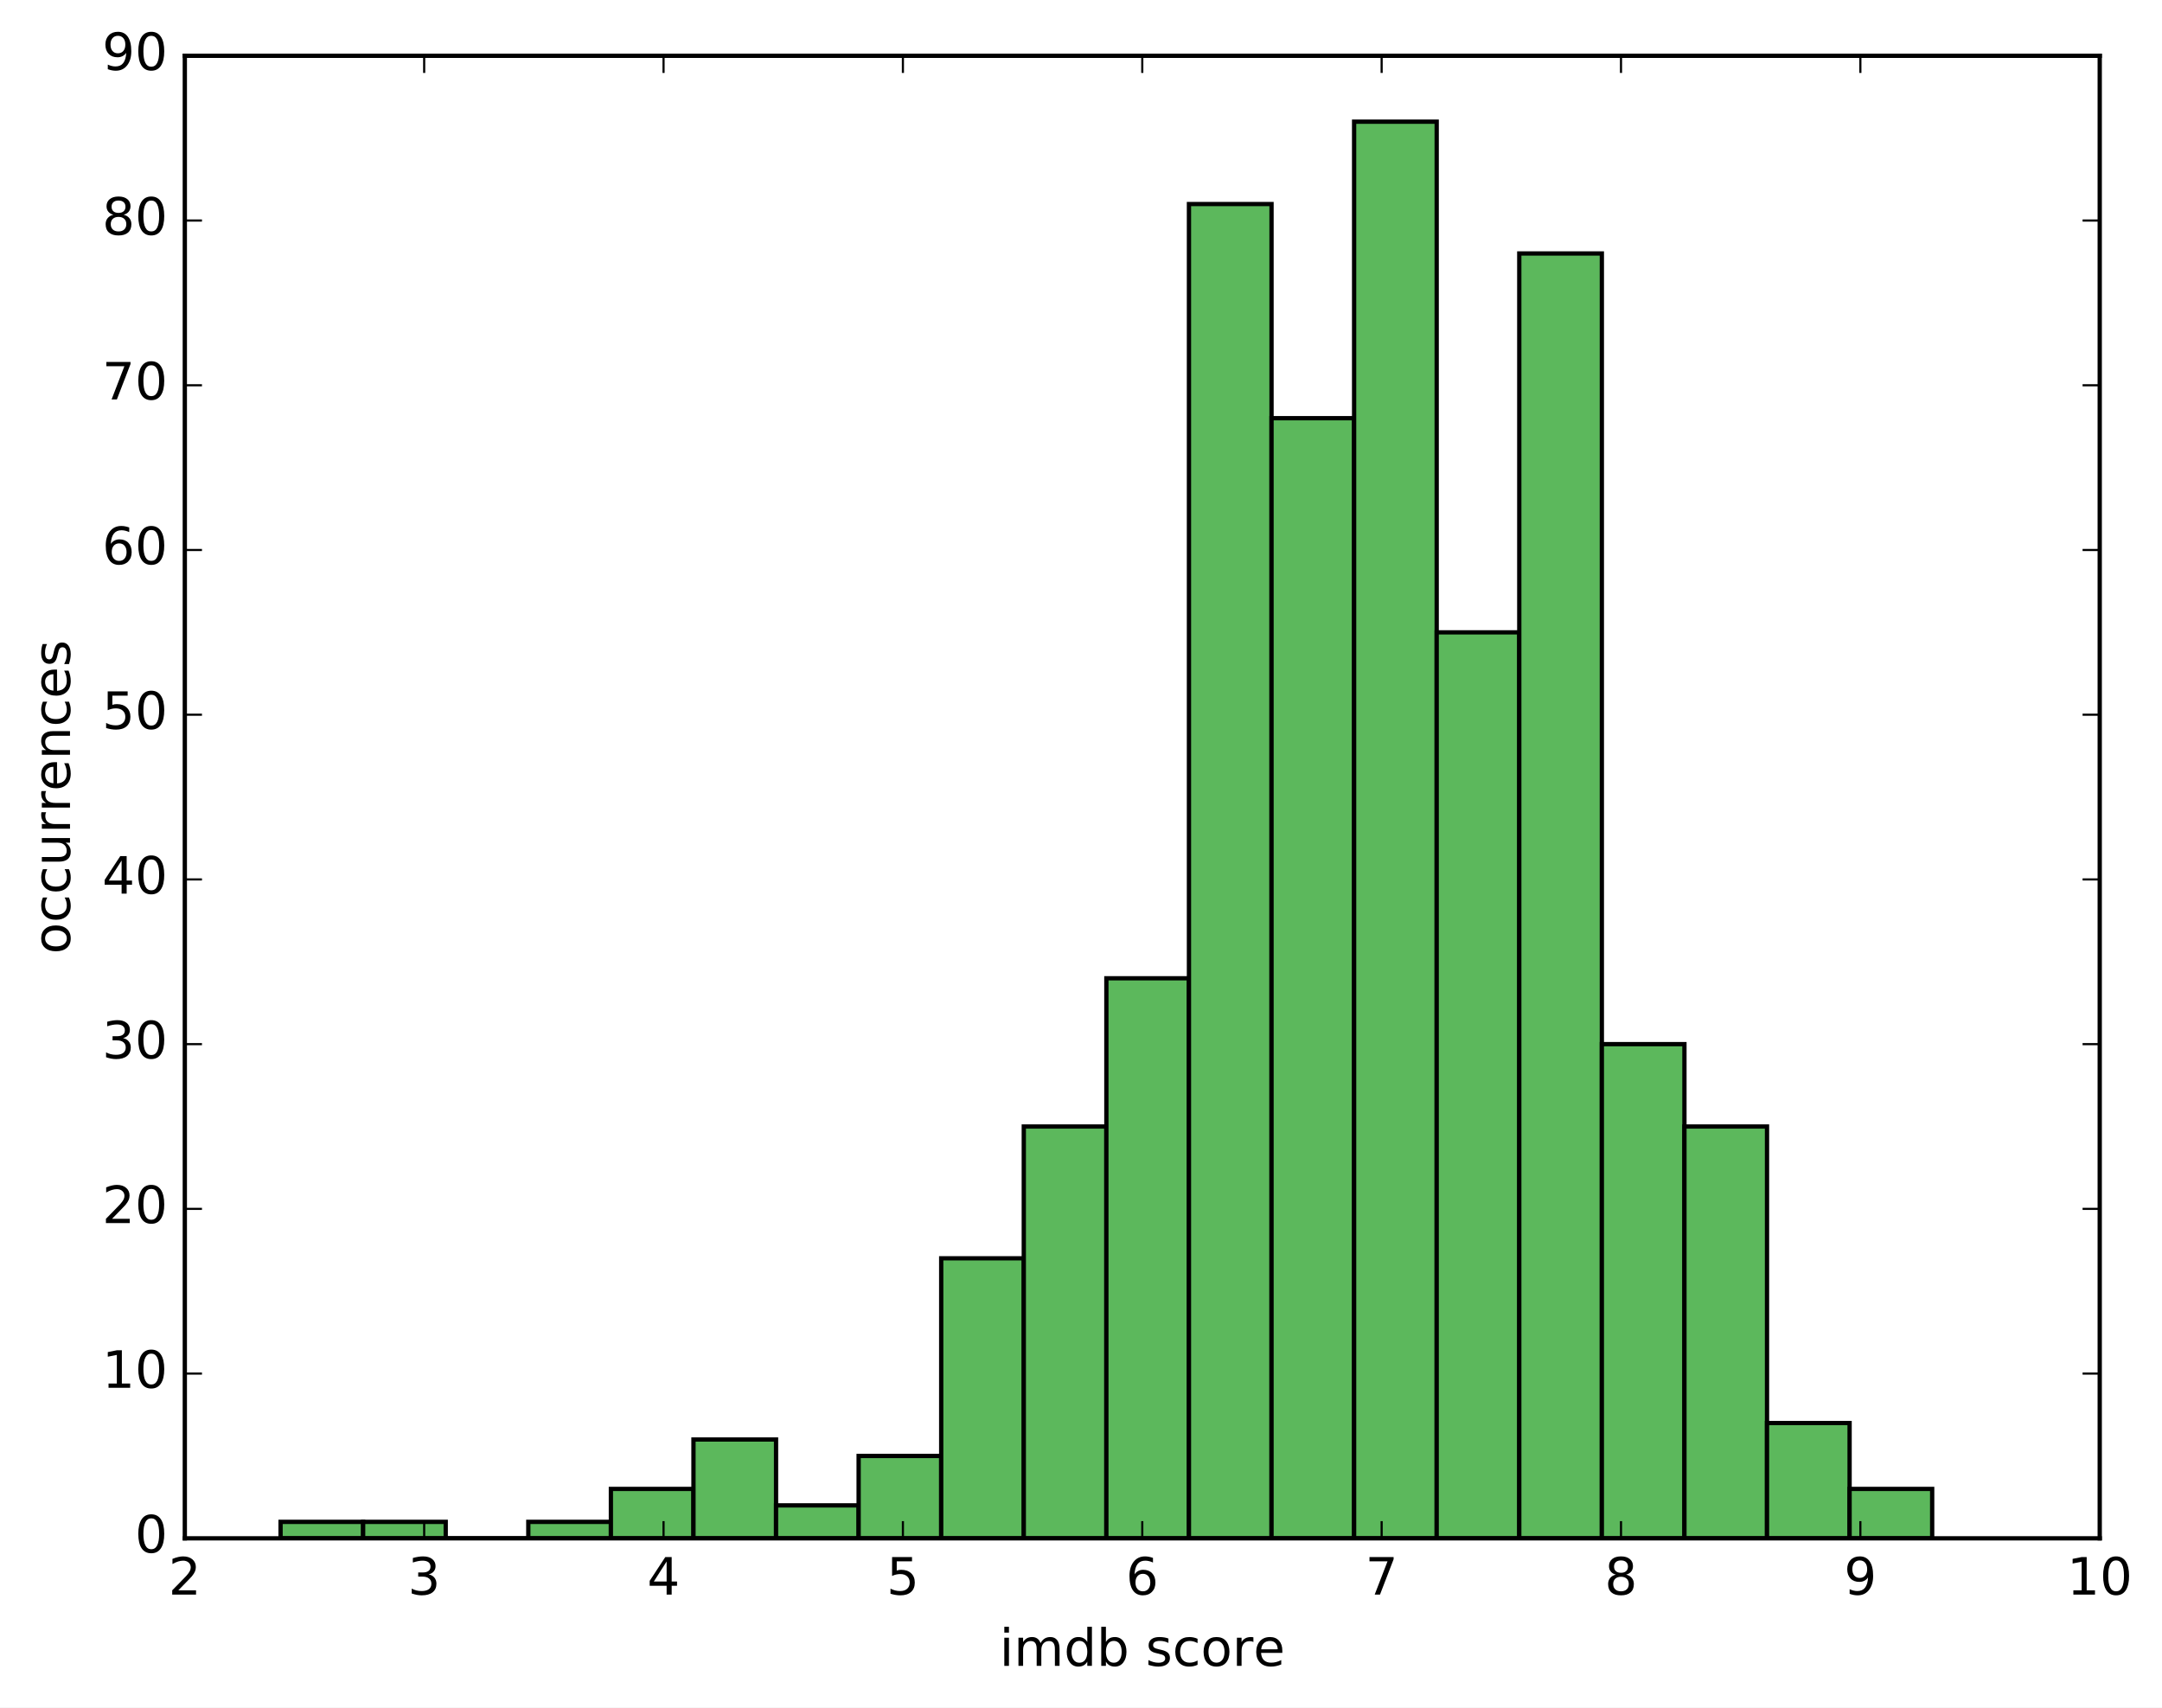
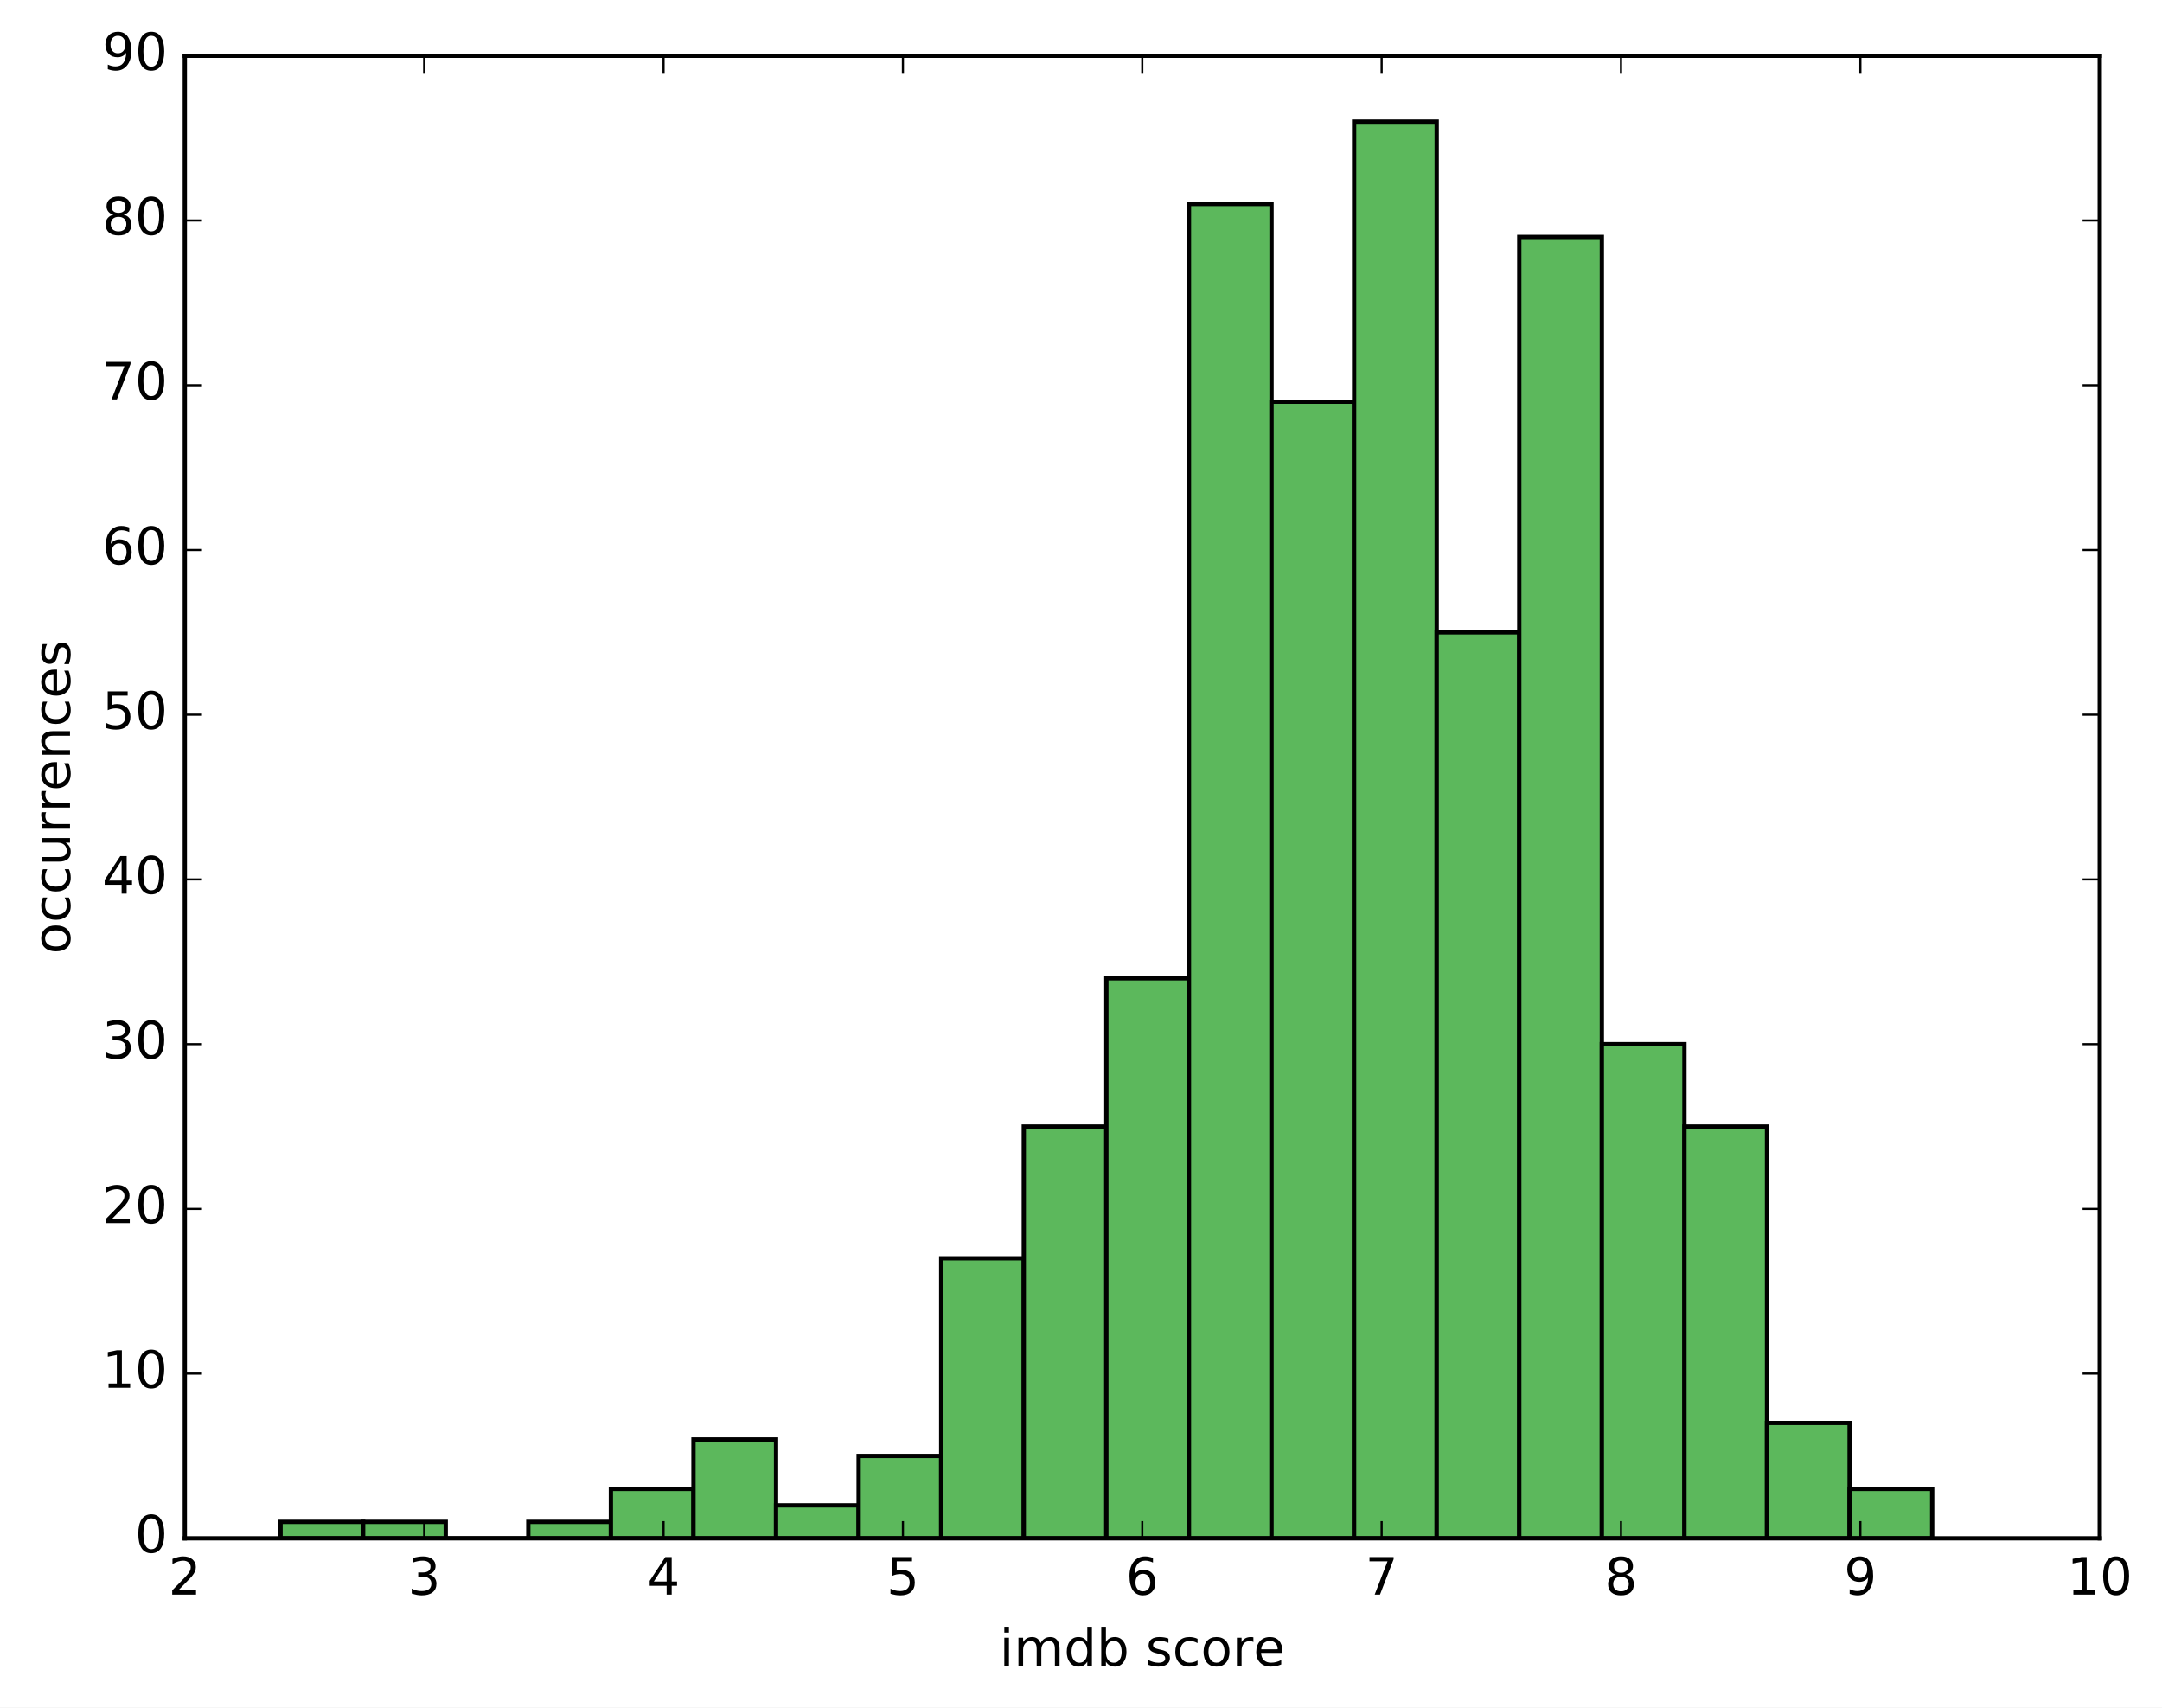
<svg xmlns="http://www.w3.org/2000/svg" xmlns:xlink="http://www.w3.org/1999/xlink" height="398pt" version="1.1" viewBox="0 0 504 398" width="504pt">
  <defs>
    <style type="text/css">
*{stroke-linecap:butt;stroke-linejoin:round;stroke-miterlimit:100000;}
  </style>
  </defs>
  <g id="figure_1">
    <g id="patch_1">
      <path d="M 0 398.034  L 504.319 398.034  L 504.319 0  L 0 0  z " style="fill:#ffffff;" />
    </g>
    <g id="axes_1">
      <g id="patch_2">
        <path d="M 43.084 358.607  L 489.484 358.607  L 489.484 13.007  L 43.084 13.007  z " style="fill:#ffffff;" />
      </g>
      <g id="patch_3">
-         <path clip-path="url(#p7458711884)" d="M 65.404 358.607  L 84.655 358.607  L 84.655 354.767  L 65.404 354.767  z " style="fill:#5cb85c;stroke:#000000;stroke-linejoin:miter;" />
+         <path clip-path="url(#p9592ded8a5)" d="M 65.404 358.607  L 84.655 358.607  L 84.655 354.767  L 65.404 354.767  z " style="fill:#5cb85c;stroke:#000000;stroke-linejoin:miter;" />
      </g>
      <g id="patch_4">
-         <path clip-path="url(#p7458711884)" d="M 84.655 358.607  L 103.906 358.607  L 103.906 354.767  L 84.655 354.767  z " style="fill:#5cb85c;stroke:#000000;stroke-linejoin:miter;" />
+         <path clip-path="url(#p9592ded8a5)" d="M 84.655 358.607  L 103.906 358.607  L 103.906 354.767  L 84.655 354.767  z " style="fill:#5cb85c;stroke:#000000;stroke-linejoin:miter;" />
      </g>
      <g id="patch_5">
-         <path clip-path="url(#p7458711884)" d="M 103.906 358.607  L 123.157 358.607  L 123.157 358.607  L 103.906 358.607  z " style="fill:#5cb85c;stroke:#000000;stroke-linejoin:miter;" />
+         <path clip-path="url(#p9592ded8a5)" d="M 103.906 358.607  L 123.157 358.607  L 123.157 358.607  L 103.906 358.607  z " style="fill:#5cb85c;stroke:#000000;stroke-linejoin:miter;" />
      </g>
      <g id="patch_6">
-         <path clip-path="url(#p7458711884)" d="M 123.157 358.607  L 142.408 358.607  L 142.408 354.767  L 123.157 354.767  z " style="fill:#5cb85c;stroke:#000000;stroke-linejoin:miter;" />
+         <path clip-path="url(#p9592ded8a5)" d="M 123.157 358.607  L 142.408 358.607  L 142.408 354.767  L 123.157 354.767  z " style="fill:#5cb85c;stroke:#000000;stroke-linejoin:miter;" />
      </g>
      <g id="patch_7">
-         <path clip-path="url(#p7458711884)" d="M 142.408 358.607  L 161.659 358.607  L 161.659 347.087  L 142.408 347.087  z " style="fill:#5cb85c;stroke:#000000;stroke-linejoin:miter;" />
+         <path clip-path="url(#p9592ded8a5)" d="M 142.408 358.607  L 161.659 358.607  L 161.659 347.087  L 142.408 347.087  z " style="fill:#5cb85c;stroke:#000000;stroke-linejoin:miter;" />
      </g>
      <g id="patch_8">
-         <path clip-path="url(#p7458711884)" d="M 161.659 358.607  L 180.91 358.607  L 180.91 335.567  L 161.659 335.567  z " style="fill:#5cb85c;stroke:#000000;stroke-linejoin:miter;" />
+         <path clip-path="url(#p9592ded8a5)" d="M 161.659 358.607  L 180.91 358.607  L 180.91 335.567  L 161.659 335.567  z " style="fill:#5cb85c;stroke:#000000;stroke-linejoin:miter;" />
      </g>
      <g id="patch_9">
-         <path clip-path="url(#p7458711884)" d="M 180.91 358.607  L 200.161 358.607  L 200.161 350.927  L 180.91 350.927  z " style="fill:#5cb85c;stroke:#000000;stroke-linejoin:miter;" />
+         <path clip-path="url(#p9592ded8a5)" d="M 180.91 358.607  L 200.161 358.607  L 200.161 350.927  L 180.91 350.927  z " style="fill:#5cb85c;stroke:#000000;stroke-linejoin:miter;" />
      </g>
      <g id="patch_10">
-         <path clip-path="url(#p7458711884)" d="M 200.161 358.607  L 219.412 358.607  L 219.412 339.407  L 200.161 339.407  z " style="fill:#5cb85c;stroke:#000000;stroke-linejoin:miter;" />
+         <path clip-path="url(#p9592ded8a5)" d="M 200.161 358.607  L 219.412 358.607  L 219.412 339.407  L 200.161 339.407  z " style="fill:#5cb85c;stroke:#000000;stroke-linejoin:miter;" />
      </g>
      <g id="patch_11">
-         <path clip-path="url(#p7458711884)" d="M 219.412 358.607  L 238.663 358.607  L 238.663 293.327  L 219.412 293.327  z " style="fill:#5cb85c;stroke:#000000;stroke-linejoin:miter;" />
+         <path clip-path="url(#p9592ded8a5)" d="M 219.412 358.607  L 238.663 358.607  L 238.663 293.327  L 219.412 293.327  z " style="fill:#5cb85c;stroke:#000000;stroke-linejoin:miter;" />
      </g>
      <g id="patch_12">
-         <path clip-path="url(#p7458711884)" d="M 238.663 358.607  L 257.914 358.607  L 257.914 262.607  L 238.663 262.607  z " style="fill:#5cb85c;stroke:#000000;stroke-linejoin:miter;" />
+         <path clip-path="url(#p9592ded8a5)" d="M 238.663 358.607  L 257.914 358.607  L 257.914 262.607  L 238.663 262.607  z " style="fill:#5cb85c;stroke:#000000;stroke-linejoin:miter;" />
      </g>
      <g id="patch_13">
-         <path clip-path="url(#p7458711884)" d="M 257.914 358.607  L 277.165 358.607  L 277.165 228.047  L 257.914 228.047  z " style="fill:#5cb85c;stroke:#000000;stroke-linejoin:miter;" />
+         <path clip-path="url(#p9592ded8a5)" d="M 257.914 358.607  L 277.165 358.607  L 277.165 228.047  L 257.914 228.047  z " style="fill:#5cb85c;stroke:#000000;stroke-linejoin:miter;" />
      </g>
      <g id="patch_14">
-         <path clip-path="url(#p7458711884)" d="M 277.165 358.607  L 296.416 358.607  L 296.416 47.567  L 277.165 47.567  z " style="fill:#5cb85c;stroke:#000000;stroke-linejoin:miter;" />
+         <path clip-path="url(#p9592ded8a5)" d="M 277.165 358.607  L 296.416 358.607  L 296.416 47.567  L 277.165 47.567  z " style="fill:#5cb85c;stroke:#000000;stroke-linejoin:miter;" />
      </g>
      <g id="patch_15">
-         <path clip-path="url(#p7458711884)" d="M 296.416 358.607  L 315.667 358.607  L 315.667 97.487  L 296.416 97.487  z " style="fill:#5cb85c;stroke:#000000;stroke-linejoin:miter;" />
+         <path clip-path="url(#p9592ded8a5)" d="M 296.416 358.607  L 315.667 358.607  L 315.667 93.647  L 296.416 93.647  z " style="fill:#5cb85c;stroke:#000000;stroke-linejoin:miter;" />
      </g>
      <g id="patch_16">
-         <path clip-path="url(#p7458711884)" d="M 315.667 358.607  L 334.918 358.607  L 334.918 28.367  L 315.667 28.367  z " style="fill:#5cb85c;stroke:#000000;stroke-linejoin:miter;" />
+         <path clip-path="url(#p9592ded8a5)" d="M 315.667 358.607  L 334.918 358.607  L 334.918 28.367  L 315.667 28.367  z " style="fill:#5cb85c;stroke:#000000;stroke-linejoin:miter;" />
      </g>
      <g id="patch_17">
-         <path clip-path="url(#p7458711884)" d="M 334.918 358.607  L 354.169 358.607  L 354.169 147.407  L 334.918 147.407  z " style="fill:#5cb85c;stroke:#000000;stroke-linejoin:miter;" />
+         <path clip-path="url(#p9592ded8a5)" d="M 334.918 358.607  L 354.169 358.607  L 354.169 147.407  L 334.918 147.407  z " style="fill:#5cb85c;stroke:#000000;stroke-linejoin:miter;" />
      </g>
      <g id="patch_18">
-         <path clip-path="url(#p7458711884)" d="M 354.169 358.607  L 373.42 358.607  L 373.42 59.087  L 354.169 59.087  z " style="fill:#5cb85c;stroke:#000000;stroke-linejoin:miter;" />
+         <path clip-path="url(#p9592ded8a5)" d="M 354.169 358.607  L 373.42 358.607  L 373.42 55.247  L 354.169 55.247  z " style="fill:#5cb85c;stroke:#000000;stroke-linejoin:miter;" />
      </g>
      <g id="patch_19">
-         <path clip-path="url(#p7458711884)" d="M 373.42 358.607  L 392.671 358.607  L 392.671 243.407  L 373.42 243.407  z " style="fill:#5cb85c;stroke:#000000;stroke-linejoin:miter;" />
+         <path clip-path="url(#p9592ded8a5)" d="M 373.42 358.607  L 392.671 358.607  L 392.671 243.407  L 373.42 243.407  z " style="fill:#5cb85c;stroke:#000000;stroke-linejoin:miter;" />
      </g>
      <g id="patch_20">
-         <path clip-path="url(#p7458711884)" d="M 392.671 358.607  L 411.922 358.607  L 411.922 262.607  L 392.671 262.607  z " style="fill:#5cb85c;stroke:#000000;stroke-linejoin:miter;" />
+         <path clip-path="url(#p9592ded8a5)" d="M 392.671 358.607  L 411.922 358.607  L 411.922 262.607  L 392.671 262.607  z " style="fill:#5cb85c;stroke:#000000;stroke-linejoin:miter;" />
      </g>
      <g id="patch_21">
-         <path clip-path="url(#p7458711884)" d="M 411.922 358.607  L 431.173 358.607  L 431.173 331.727  L 411.922 331.727  z " style="fill:#5cb85c;stroke:#000000;stroke-linejoin:miter;" />
+         <path clip-path="url(#p9592ded8a5)" d="M 411.922 358.607  L 431.173 358.607  L 431.173 331.727  L 411.922 331.727  z " style="fill:#5cb85c;stroke:#000000;stroke-linejoin:miter;" />
      </g>
      <g id="patch_22">
-         <path clip-path="url(#p7458711884)" d="M 431.173 358.607  L 450.424 358.607  L 450.424 347.087  L 431.173 347.087  z " style="fill:#5cb85c;stroke:#000000;stroke-linejoin:miter;" />
+         <path clip-path="url(#p9592ded8a5)" d="M 431.173 358.607  L 450.424 358.607  L 450.424 347.087  L 431.173 347.087  z " style="fill:#5cb85c;stroke:#000000;stroke-linejoin:miter;" />
      </g>
      <g id="patch_23">
        <path d="M 43.084 13.007  L 489.484 13.007  " style="fill:none;stroke:#000000;stroke-linecap:square;stroke-linejoin:miter;" />
      </g>
      <g id="patch_24">
        <path d="M 489.484 358.607  L 489.484 13.007  " style="fill:none;stroke:#000000;stroke-linecap:square;stroke-linejoin:miter;" />
      </g>
      <g id="patch_25">
        <path d="M 43.084 358.607  L 489.484 358.607  " style="fill:none;stroke:#000000;stroke-linecap:square;stroke-linejoin:miter;" />
      </g>
      <g id="patch_26">
        <path d="M 43.084 358.607  L 43.084 13.007  " style="fill:none;stroke:#000000;stroke-linecap:square;stroke-linejoin:miter;" />
      </g>
      <g id="matplotlib.axis_1">
        <g id="xtick_1">
          <g id="line2d_1">
            <defs>
-               <path d="M 0 0  L 0 -4  " id="mbb255aae9f" style="stroke:#000000;stroke-width:0.5;" />
-             </defs>
-             <g>
-               <use style="stroke:#000000;stroke-width:0.5;" x="43.084" xlink:href="#mbb255aae9f" y="358.607" />
+               <path d="M 0 0  L 0 -4  " id="m437682eea9" style="stroke:#000000;stroke-width:0.5;" />
+             </defs>
+             <g>
+               <use style="stroke:#000000;stroke-width:0.5;" x="43.084" xlink:href="#m437682eea9" y="358.607" />
            </g>
          </g>
          <g id="line2d_2">
            <defs>
-               <path d="M 0 0  L 0 4  " id="ma4d9a3d38c" style="stroke:#000000;stroke-width:0.5;" />
-             </defs>
-             <g>
-               <use style="stroke:#000000;stroke-width:0.5;" x="43.084" xlink:href="#ma4d9a3d38c" y="13.007" />
+               <path d="M 0 0  L 0 4  " id="m3fa7768648" style="stroke:#000000;stroke-width:0.5;" />
+             </defs>
+             <g>
+               <use style="stroke:#000000;stroke-width:0.5;" x="43.084" xlink:href="#m3fa7768648" y="13.007" />
            </g>
          </g>
          <g id="text_1">
            <defs>
              <path d="M 19.188 8.297  L 53.609 8.297  L 53.609 0  L 7.328 0  L 7.328 8.297  Q 12.938 14.109 22.625 23.891  Q 32.328 33.688 34.812 36.531  Q 39.547 41.844 41.422 45.531  Q 43.312 49.219 43.312 52.781  Q 43.312 58.594 39.234 62.25  Q 35.156 65.922 28.609 65.922  Q 23.969 65.922 18.812 64.312  Q 13.672 62.703 7.812 59.422  L 7.812 69.391  Q 13.766 71.781 18.938 73  Q 24.125 74.219 28.422 74.219  Q 39.75 74.219 46.484 68.547  Q 53.219 62.891 53.219 53.422  Q 53.219 48.922 51.531 44.891  Q 49.859 40.875 45.406 35.406  Q 44.188 33.984 37.641 27.219  Q 31.109 20.453 19.188 8.297  " id="BitstreamVeraSans-Roman-32" />
            </defs>
            <g transform="translate(39.26625 371.725)scale(0.12 -0.12)">
              <use xlink:href="#BitstreamVeraSans-Roman-32" />
            </g>
          </g>
        </g>
        <g id="xtick_2">
          <g id="line2d_3">
            <g>
-               <use style="stroke:#000000;stroke-width:0.5;" x="98.884" xlink:href="#mbb255aae9f" y="358.607" />
+               <use style="stroke:#000000;stroke-width:0.5;" x="98.884" xlink:href="#m437682eea9" y="358.607" />
            </g>
          </g>
          <g id="line2d_4">
            <g>
-               <use style="stroke:#000000;stroke-width:0.5;" x="98.884" xlink:href="#ma4d9a3d38c" y="13.007" />
+               <use style="stroke:#000000;stroke-width:0.5;" x="98.884" xlink:href="#m3fa7768648" y="13.007" />
            </g>
          </g>
          <g id="text_2">
            <defs>
              <path d="M 40.578 39.312  Q 47.656 37.797 51.625 33  Q 55.609 28.219 55.609 21.188  Q 55.609 10.406 48.188 4.484  Q 40.766 -1.422 27.094 -1.422  Q 22.516 -1.422 17.656 -0.516  Q 12.797 0.391 7.625 2.203  L 7.625 11.719  Q 11.719 9.328 16.594 8.109  Q 21.484 6.891 26.812 6.891  Q 36.078 6.891 40.938 10.547  Q 45.797 14.203 45.797 21.188  Q 45.797 27.641 41.281 31.266  Q 36.766 34.906 28.719 34.906  L 20.219 34.906  L 20.219 43.016  L 29.109 43.016  Q 36.375 43.016 40.234 45.922  Q 44.094 48.828 44.094 54.297  Q 44.094 59.906 40.109 62.906  Q 36.141 65.922 28.719 65.922  Q 24.656 65.922 20.016 65.031  Q 15.375 64.156 9.812 62.312  L 9.812 71.094  Q 15.438 72.656 20.344 73.438  Q 25.25 74.219 29.594 74.219  Q 40.828 74.219 47.359 69.109  Q 53.906 64.016 53.906 55.328  Q 53.906 49.266 50.438 45.094  Q 46.969 40.922 40.578 39.312  " id="BitstreamVeraSans-Roman-33" />
            </defs>
            <g transform="translate(95.06625 371.725)scale(0.12 -0.12)">
              <use xlink:href="#BitstreamVeraSans-Roman-33" />
            </g>
          </g>
        </g>
        <g id="xtick_3">
          <g id="line2d_5">
            <g>
-               <use style="stroke:#000000;stroke-width:0.5;" x="154.684" xlink:href="#mbb255aae9f" y="358.607" />
+               <use style="stroke:#000000;stroke-width:0.5;" x="154.684" xlink:href="#m437682eea9" y="358.607" />
            </g>
          </g>
          <g id="line2d_6">
            <g>
-               <use style="stroke:#000000;stroke-width:0.5;" x="154.684" xlink:href="#ma4d9a3d38c" y="13.007" />
+               <use style="stroke:#000000;stroke-width:0.5;" x="154.684" xlink:href="#m3fa7768648" y="13.007" />
            </g>
          </g>
          <g id="text_3">
            <defs>
              <path d="M 37.797 64.312  L 12.891 25.391  L 37.797 25.391  z M 35.203 72.906  L 47.609 72.906  L 47.609 25.391  L 58.016 25.391  L 58.016 17.188  L 47.609 17.188  L 47.609 0  L 37.797 0  L 37.797 17.188  L 4.891 17.188  L 4.891 26.703  z " id="BitstreamVeraSans-Roman-34" />
            </defs>
            <g transform="translate(150.8663 371.725)scale(0.12 -0.12)">
              <use xlink:href="#BitstreamVeraSans-Roman-34" />
            </g>
          </g>
        </g>
        <g id="xtick_4">
          <g id="line2d_7">
            <g>
-               <use style="stroke:#000000;stroke-width:0.5;" x="210.484" xlink:href="#mbb255aae9f" y="358.607" />
+               <use style="stroke:#000000;stroke-width:0.5;" x="210.484" xlink:href="#m437682eea9" y="358.607" />
            </g>
          </g>
          <g id="line2d_8">
            <g>
-               <use style="stroke:#000000;stroke-width:0.5;" x="210.484" xlink:href="#ma4d9a3d38c" y="13.007" />
+               <use style="stroke:#000000;stroke-width:0.5;" x="210.484" xlink:href="#m3fa7768648" y="13.007" />
            </g>
          </g>
          <g id="text_4">
            <defs>
              <path d="M 10.797 72.906  L 49.516 72.906  L 49.516 64.594  L 19.828 64.594  L 19.828 46.734  Q 21.969 47.469 24.109 47.828  Q 26.266 48.188 28.422 48.188  Q 40.625 48.188 47.75 41.5  Q 54.891 34.812 54.891 23.391  Q 54.891 11.625 47.562 5.094  Q 40.234 -1.422 26.906 -1.422  Q 22.312 -1.422 17.547 -0.641  Q 12.797 0.141 7.719 1.703  L 7.719 11.625  Q 12.109 9.234 16.797 8.062  Q 21.484 6.891 26.703 6.891  Q 35.156 6.891 40.078 11.328  Q 45.016 15.766 45.016 23.391  Q 45.016 31 40.078 35.438  Q 35.156 39.891 26.703 39.891  Q 22.75 39.891 18.812 39.016  Q 14.891 38.141 10.797 36.281  z " id="BitstreamVeraSans-Roman-35" />
            </defs>
            <g transform="translate(206.6662 371.725)scale(0.12 -0.12)">
              <use xlink:href="#BitstreamVeraSans-Roman-35" />
            </g>
          </g>
        </g>
        <g id="xtick_5">
          <g id="line2d_9">
            <g>
-               <use style="stroke:#000000;stroke-width:0.5;" x="266.284" xlink:href="#mbb255aae9f" y="358.607" />
+               <use style="stroke:#000000;stroke-width:0.5;" x="266.284" xlink:href="#m437682eea9" y="358.607" />
            </g>
          </g>
          <g id="line2d_10">
            <g>
-               <use style="stroke:#000000;stroke-width:0.5;" x="266.284" xlink:href="#ma4d9a3d38c" y="13.007" />
+               <use style="stroke:#000000;stroke-width:0.5;" x="266.284" xlink:href="#m3fa7768648" y="13.007" />
            </g>
          </g>
          <g id="text_5">
            <defs>
              <path d="M 33.016 40.375  Q 26.375 40.375 22.484 35.828  Q 18.609 31.297 18.609 23.391  Q 18.609 15.531 22.484 10.953  Q 26.375 6.391 33.016 6.391  Q 39.656 6.391 43.531 10.953  Q 47.406 15.531 47.406 23.391  Q 47.406 31.297 43.531 35.828  Q 39.656 40.375 33.016 40.375  M 52.594 71.297  L 52.594 62.312  Q 48.875 64.062 45.094 64.984  Q 41.312 65.922 37.594 65.922  Q 27.828 65.922 22.672 59.328  Q 17.531 52.734 16.797 39.406  Q 19.672 43.656 24.016 45.922  Q 28.375 48.188 33.594 48.188  Q 44.578 48.188 50.953 41.516  Q 57.328 34.859 57.328 23.391  Q 57.328 12.156 50.688 5.359  Q 44.047 -1.422 33.016 -1.422  Q 20.359 -1.422 13.672 8.266  Q 6.984 17.969 6.984 36.375  Q 6.984 53.656 15.188 63.938  Q 23.391 74.219 37.203 74.219  Q 40.922 74.219 44.703 73.484  Q 48.484 72.75 52.594 71.297  " id="BitstreamVeraSans-Roman-36" />
            </defs>
            <g transform="translate(262.4663 371.725)scale(0.12 -0.12)">
              <use xlink:href="#BitstreamVeraSans-Roman-36" />
            </g>
          </g>
        </g>
        <g id="xtick_6">
          <g id="line2d_11">
            <g>
-               <use style="stroke:#000000;stroke-width:0.5;" x="322.084" xlink:href="#mbb255aae9f" y="358.607" />
+               <use style="stroke:#000000;stroke-width:0.5;" x="322.084" xlink:href="#m437682eea9" y="358.607" />
            </g>
          </g>
          <g id="line2d_12">
            <g>
-               <use style="stroke:#000000;stroke-width:0.5;" x="322.084" xlink:href="#ma4d9a3d38c" y="13.007" />
+               <use style="stroke:#000000;stroke-width:0.5;" x="322.084" xlink:href="#m3fa7768648" y="13.007" />
            </g>
          </g>
          <g id="text_6">
            <defs>
              <path d="M 8.203 72.906  L 55.078 72.906  L 55.078 68.703  L 28.609 0  L 18.312 0  L 43.219 64.594  L 8.203 64.594  z " id="BitstreamVeraSans-Roman-37" />
            </defs>
            <g transform="translate(318.2663 371.725)scale(0.12 -0.12)">
              <use xlink:href="#BitstreamVeraSans-Roman-37" />
            </g>
          </g>
        </g>
        <g id="xtick_7">
          <g id="line2d_13">
            <g>
-               <use style="stroke:#000000;stroke-width:0.5;" x="377.884" xlink:href="#mbb255aae9f" y="358.607" />
+               <use style="stroke:#000000;stroke-width:0.5;" x="377.884" xlink:href="#m437682eea9" y="358.607" />
            </g>
          </g>
          <g id="line2d_14">
            <g>
-               <use style="stroke:#000000;stroke-width:0.5;" x="377.884" xlink:href="#ma4d9a3d38c" y="13.007" />
+               <use style="stroke:#000000;stroke-width:0.5;" x="377.884" xlink:href="#m3fa7768648" y="13.007" />
            </g>
          </g>
          <g id="text_7">
            <defs>
              <path d="M 31.781 34.625  Q 24.75 34.625 20.719 30.859  Q 16.703 27.094 16.703 20.516  Q 16.703 13.922 20.719 10.156  Q 24.75 6.391 31.781 6.391  Q 38.812 6.391 42.859 10.172  Q 46.922 13.969 46.922 20.516  Q 46.922 27.094 42.891 30.859  Q 38.875 34.625 31.781 34.625  M 21.922 38.812  Q 15.578 40.375 12.031 44.719  Q 8.5 49.078 8.5 55.328  Q 8.5 64.062 14.719 69.141  Q 20.953 74.219 31.781 74.219  Q 42.672 74.219 48.875 69.141  Q 55.078 64.062 55.078 55.328  Q 55.078 49.078 51.531 44.719  Q 48 40.375 41.703 38.812  Q 48.828 37.156 52.797 32.312  Q 56.781 27.484 56.781 20.516  Q 56.781 9.906 50.312 4.234  Q 43.844 -1.422 31.781 -1.422  Q 19.734 -1.422 13.25 4.234  Q 6.781 9.906 6.781 20.516  Q 6.781 27.484 10.781 32.312  Q 14.797 37.156 21.922 38.812  M 18.312 54.391  Q 18.312 48.734 21.844 45.562  Q 25.391 42.391 31.781 42.391  Q 38.141 42.391 41.719 45.562  Q 45.312 48.734 45.312 54.391  Q 45.312 60.062 41.719 63.234  Q 38.141 66.406 31.781 66.406  Q 25.391 66.406 21.844 63.234  Q 18.312 60.062 18.312 54.391  " id="BitstreamVeraSans-Roman-38" />
            </defs>
            <g transform="translate(374.0663 371.725)scale(0.12 -0.12)">
              <use xlink:href="#BitstreamVeraSans-Roman-38" />
            </g>
          </g>
        </g>
        <g id="xtick_8">
          <g id="line2d_15">
            <g>
-               <use style="stroke:#000000;stroke-width:0.5;" x="433.684" xlink:href="#mbb255aae9f" y="358.607" />
+               <use style="stroke:#000000;stroke-width:0.5;" x="433.684" xlink:href="#m437682eea9" y="358.607" />
            </g>
          </g>
          <g id="line2d_16">
            <g>
-               <use style="stroke:#000000;stroke-width:0.5;" x="433.684" xlink:href="#ma4d9a3d38c" y="13.007" />
+               <use style="stroke:#000000;stroke-width:0.5;" x="433.684" xlink:href="#m3fa7768648" y="13.007" />
            </g>
          </g>
          <g id="text_8">
            <defs>
              <path d="M 10.984 1.516  L 10.984 10.5  Q 14.703 8.734 18.5 7.812  Q 22.312 6.891 25.984 6.891  Q 35.75 6.891 40.891 13.453  Q 46.047 20.016 46.781 33.406  Q 43.953 29.203 39.594 26.953  Q 35.25 24.703 29.984 24.703  Q 19.047 24.703 12.672 31.312  Q 6.297 37.938 6.297 49.422  Q 6.297 60.641 12.938 67.422  Q 19.578 74.219 30.609 74.219  Q 43.266 74.219 49.922 64.516  Q 56.594 54.828 56.594 36.375  Q 56.594 19.141 48.406 8.859  Q 40.234 -1.422 26.422 -1.422  Q 22.703 -1.422 18.891 -0.688  Q 15.094 0.047 10.984 1.516  M 30.609 32.422  Q 37.25 32.422 41.125 36.953  Q 45.016 41.5 45.016 49.422  Q 45.016 57.281 41.125 61.844  Q 37.25 66.406 30.609 66.406  Q 23.969 66.406 20.094 61.844  Q 16.219 57.281 16.219 49.422  Q 16.219 41.5 20.094 36.953  Q 23.969 32.422 30.609 32.422  " id="BitstreamVeraSans-Roman-39" />
            </defs>
            <g transform="translate(429.8662 371.725)scale(0.12 -0.12)">
              <use xlink:href="#BitstreamVeraSans-Roman-39" />
            </g>
          </g>
        </g>
        <g id="xtick_9">
          <g id="line2d_17">
            <g>
-               <use style="stroke:#000000;stroke-width:0.5;" x="489.484" xlink:href="#mbb255aae9f" y="358.607" />
+               <use style="stroke:#000000;stroke-width:0.5;" x="489.484" xlink:href="#m437682eea9" y="358.607" />
            </g>
          </g>
          <g id="line2d_18">
            <g>
-               <use style="stroke:#000000;stroke-width:0.5;" x="489.484" xlink:href="#ma4d9a3d38c" y="13.007" />
+               <use style="stroke:#000000;stroke-width:0.5;" x="489.484" xlink:href="#m3fa7768648" y="13.007" />
            </g>
          </g>
          <g id="text_9">
            <defs>
              <path d="M 31.781 66.406  Q 24.172 66.406 20.328 58.906  Q 16.5 51.422 16.5 36.375  Q 16.5 21.391 20.328 13.891  Q 24.172 6.391 31.781 6.391  Q 39.453 6.391 43.281 13.891  Q 47.125 21.391 47.125 36.375  Q 47.125 51.422 43.281 58.906  Q 39.453 66.406 31.781 66.406  M 31.781 74.219  Q 44.047 74.219 50.516 64.516  Q 56.984 54.828 56.984 36.375  Q 56.984 17.969 50.516 8.266  Q 44.047 -1.422 31.781 -1.422  Q 19.531 -1.422 13.062 8.266  Q 6.594 17.969 6.594 36.375  Q 6.594 54.828 13.062 64.516  Q 19.531 74.219 31.781 74.219  " id="BitstreamVeraSans-Roman-30" />
              <path d="M 12.406 8.297  L 28.516 8.297  L 28.516 63.922  L 10.984 60.406  L 10.984 69.391  L 28.422 72.906  L 38.281 72.906  L 38.281 8.297  L 54.391 8.297  L 54.391 0  L 12.406 0  z " id="BitstreamVeraSans-Roman-31" />
            </defs>
            <g transform="translate(481.8487 371.725)scale(0.12 -0.12)">
              <use xlink:href="#BitstreamVeraSans-Roman-31" />
              <use x="63.623" xlink:href="#BitstreamVeraSans-Roman-30" />
            </g>
          </g>
        </g>
        <g id="text_10">
          <defs>
            <path id="BitstreamVeraSans-Roman-20" />
            <path d="M 52 44.188  Q 55.375 50.25 60.062 53.125  Q 64.75 56 71.094 56  Q 79.641 56 84.281 50.016  Q 88.922 44.047 88.922 33.016  L 88.922 0  L 79.891 0  L 79.891 32.719  Q 79.891 40.578 77.094 44.375  Q 74.312 48.188 68.609 48.188  Q 61.625 48.188 57.562 43.547  Q 53.516 38.922 53.516 30.906  L 53.516 0  L 44.484 0  L 44.484 32.719  Q 44.484 40.625 41.703 44.406  Q 38.922 48.188 33.109 48.188  Q 26.219 48.188 22.156 43.531  Q 18.109 38.875 18.109 30.906  L 18.109 0  L 9.078 0  L 9.078 54.688  L 18.109 54.688  L 18.109 46.188  Q 21.188 51.219 25.484 53.609  Q 29.781 56 35.688 56  Q 41.656 56 45.828 52.969  Q 50 49.953 52 44.188  " id="BitstreamVeraSans-Roman-6d" />
            <path d="M 30.609 48.391  Q 23.391 48.391 19.188 42.75  Q 14.984 37.109 14.984 27.297  Q 14.984 17.484 19.156 11.844  Q 23.344 6.203 30.609 6.203  Q 37.797 6.203 41.984 11.859  Q 46.188 17.531 46.188 27.297  Q 46.188 37.016 41.984 42.703  Q 37.797 48.391 30.609 48.391  M 30.609 56  Q 42.328 56 49.016 48.375  Q 55.719 40.766 55.719 27.297  Q 55.719 13.875 49.016 6.219  Q 42.328 -1.422 30.609 -1.422  Q 18.844 -1.422 12.172 6.219  Q 5.516 13.875 5.516 27.297  Q 5.516 40.766 12.172 48.375  Q 18.844 56 30.609 56  " id="BitstreamVeraSans-Roman-6f" />
            <path d="M 9.422 54.688  L 18.406 54.688  L 18.406 0  L 9.422 0  z M 9.422 75.984  L 18.406 75.984  L 18.406 64.594  L 9.422 64.594  z " id="BitstreamVeraSans-Roman-69" />
            <path d="M 56.203 29.594  L 56.203 25.203  L 14.891 25.203  Q 15.484 15.922 20.484 11.062  Q 25.484 6.203 34.422 6.203  Q 39.594 6.203 44.453 7.469  Q 49.312 8.734 54.109 11.281  L 54.109 2.781  Q 49.266 0.734 44.188 -0.344  Q 39.109 -1.422 33.891 -1.422  Q 20.797 -1.422 13.156 6.188  Q 5.516 13.812 5.516 26.812  Q 5.516 40.234 12.766 48.109  Q 20.016 56 32.328 56  Q 43.359 56 49.781 48.891  Q 56.203 41.797 56.203 29.594  M 47.219 32.234  Q 47.125 39.594 43.094 43.984  Q 39.062 48.391 32.422 48.391  Q 24.906 48.391 20.391 44.141  Q 15.875 39.891 15.188 32.172  z " id="BitstreamVeraSans-Roman-65" />
            <path d="M 45.406 46.391  L 45.406 75.984  L 54.391 75.984  L 54.391 0  L 45.406 0  L 45.406 8.203  Q 42.578 3.328 38.25 0.953  Q 33.938 -1.422 27.875 -1.422  Q 17.969 -1.422 11.734 6.484  Q 5.516 14.406 5.516 27.297  Q 5.516 40.188 11.734 48.094  Q 17.969 56 27.875 56  Q 33.938 56 38.25 53.625  Q 42.578 51.266 45.406 46.391  M 14.797 27.297  Q 14.797 17.391 18.875 11.75  Q 22.953 6.109 30.078 6.109  Q 37.203 6.109 41.297 11.75  Q 45.406 17.391 45.406 27.297  Q 45.406 37.203 41.297 42.844  Q 37.203 48.484 30.078 48.484  Q 22.953 48.484 18.875 42.844  Q 14.797 37.203 14.797 27.297  " id="BitstreamVeraSans-Roman-64" />
            <path d="M 41.109 46.297  Q 39.594 47.172 37.812 47.578  Q 36.031 48 33.891 48  Q 26.266 48 22.188 43.047  Q 18.109 38.094 18.109 28.812  L 18.109 0  L 9.078 0  L 9.078 54.688  L 18.109 54.688  L 18.109 46.188  Q 20.953 51.172 25.484 53.578  Q 30.031 56 36.531 56  Q 37.453 56 38.578 55.875  Q 39.703 55.766 41.062 55.516  z " id="BitstreamVeraSans-Roman-72" />
            <path d="M 44.281 53.078  L 44.281 44.578  Q 40.484 46.531 36.375 47.5  Q 32.281 48.484 27.875 48.484  Q 21.188 48.484 17.844 46.438  Q 14.5 44.391 14.5 40.281  Q 14.5 37.156 16.891 35.375  Q 19.281 33.594 26.516 31.984  L 29.594 31.297  Q 39.156 29.25 43.188 25.516  Q 47.219 21.781 47.219 15.094  Q 47.219 7.469 41.188 3.016  Q 35.156 -1.422 24.609 -1.422  Q 20.219 -1.422 15.453 -0.562  Q 10.688 0.297 5.422 2  L 5.422 11.281  Q 10.406 8.688 15.234 7.391  Q 20.062 6.109 24.812 6.109  Q 31.156 6.109 34.562 8.281  Q 37.984 10.453 37.984 14.406  Q 37.984 18.062 35.516 20.016  Q 33.062 21.969 24.703 23.781  L 21.578 24.516  Q 13.234 26.266 9.516 29.906  Q 5.812 33.547 5.812 39.891  Q 5.812 47.609 11.281 51.797  Q 16.75 56 26.812 56  Q 31.781 56 36.172 55.266  Q 40.578 54.547 44.281 53.078  " id="BitstreamVeraSans-Roman-73" />
            <path d="M 48.781 52.594  L 48.781 44.188  Q 44.969 46.297 41.141 47.344  Q 37.312 48.391 33.406 48.391  Q 24.656 48.391 19.812 42.844  Q 14.984 37.312 14.984 27.297  Q 14.984 17.281 19.812 11.734  Q 24.656 6.203 33.406 6.203  Q 37.312 6.203 41.141 7.25  Q 44.969 8.297 48.781 10.406  L 48.781 2.094  Q 45.016 0.344 40.984 -0.531  Q 36.969 -1.422 32.422 -1.422  Q 20.062 -1.422 12.781 6.344  Q 5.516 14.109 5.516 27.297  Q 5.516 40.672 12.859 48.328  Q 20.219 56 33.016 56  Q 37.156 56 41.109 55.141  Q 45.062 54.297 48.781 52.594  " id="BitstreamVeraSans-Roman-63" />
            <path d="M 48.688 27.297  Q 48.688 37.203 44.609 42.844  Q 40.531 48.484 33.406 48.484  Q 26.266 48.484 22.188 42.844  Q 18.109 37.203 18.109 27.297  Q 18.109 17.391 22.188 11.75  Q 26.266 6.109 33.406 6.109  Q 40.531 6.109 44.609 11.75  Q 48.688 17.391 48.688 27.297  M 18.109 46.391  Q 20.953 51.266 25.266 53.625  Q 29.594 56 35.594 56  Q 45.562 56 51.781 48.094  Q 58.016 40.188 58.016 27.297  Q 58.016 14.406 51.781 6.484  Q 45.562 -1.422 35.594 -1.422  Q 29.594 -1.422 25.266 0.953  Q 20.953 3.328 18.109 8.203  L 18.109 0  L 9.078 0  L 9.078 75.984  L 18.109 75.984  z " id="BitstreamVeraSans-Roman-62" />
          </defs>
          <g transform="translate(232.995 388.3388)scale(0.12 -0.12)">
            <use xlink:href="#BitstreamVeraSans-Roman-69" />
            <use x="27.783" xlink:href="#BitstreamVeraSans-Roman-6d" />
            <use x="125.195" xlink:href="#BitstreamVeraSans-Roman-64" />
            <use x="188.672" xlink:href="#BitstreamVeraSans-Roman-62" />
            <use x="252.148" xlink:href="#BitstreamVeraSans-Roman-20" />
            <use x="283.936" xlink:href="#BitstreamVeraSans-Roman-73" />
            <use x="336.035" xlink:href="#BitstreamVeraSans-Roman-63" />
            <use x="391.016" xlink:href="#BitstreamVeraSans-Roman-6f" />
            <use x="452.197" xlink:href="#BitstreamVeraSans-Roman-72" />
            <use x="493.279" xlink:href="#BitstreamVeraSans-Roman-65" />
          </g>
        </g>
      </g>
      <g id="matplotlib.axis_2">
        <g id="ytick_1">
          <g id="line2d_19">
            <defs>
-               <path d="M 0 0  L 4 0  " id="ma948733804" style="stroke:#000000;stroke-width:0.5;" />
-             </defs>
-             <g>
-               <use style="stroke:#000000;stroke-width:0.5;" x="43.084" xlink:href="#ma948733804" y="358.607" />
+               <path d="M 0 0  L 4 0  " id="m5b965db53f" style="stroke:#000000;stroke-width:0.5;" />
+             </defs>
+             <g>
+               <use style="stroke:#000000;stroke-width:0.5;" x="43.084" xlink:href="#m5b965db53f" y="358.607" />
            </g>
          </g>
          <g id="line2d_20">
            <defs>
-               <path d="M 0 0  L -4 0  " id="mffda8db247" style="stroke:#000000;stroke-width:0.5;" />
-             </defs>
-             <g>
-               <use style="stroke:#000000;stroke-width:0.5;" x="489.484" xlink:href="#mffda8db247" y="358.607" />
+               <path d="M 0 0  L -4 0  " id="mb5cea4e853" style="stroke:#000000;stroke-width:0.5;" />
+             </defs>
+             <g>
+               <use style="stroke:#000000;stroke-width:0.5;" x="489.484" xlink:href="#mb5cea4e853" y="358.607" />
            </g>
          </g>
          <g id="text_11">
            <g transform="translate(31.44875 361.9181)scale(0.12 -0.12)">
              <use xlink:href="#BitstreamVeraSans-Roman-30" />
            </g>
          </g>
        </g>
        <g id="ytick_2">
          <g id="line2d_21">
            <g>
-               <use style="stroke:#000000;stroke-width:0.5;" x="43.084" xlink:href="#ma948733804" y="320.207" />
+               <use style="stroke:#000000;stroke-width:0.5;" x="43.084" xlink:href="#m5b965db53f" y="320.207" />
            </g>
          </g>
          <g id="line2d_22">
            <g>
-               <use style="stroke:#000000;stroke-width:0.5;" x="489.484" xlink:href="#mffda8db247" y="320.207" />
+               <use style="stroke:#000000;stroke-width:0.5;" x="489.484" xlink:href="#mb5cea4e853" y="320.207" />
            </g>
          </g>
          <g id="text_12">
            <g transform="translate(23.81375 323.5181)scale(0.12 -0.12)">
              <use xlink:href="#BitstreamVeraSans-Roman-31" />
              <use x="63.623" xlink:href="#BitstreamVeraSans-Roman-30" />
            </g>
          </g>
        </g>
        <g id="ytick_3">
          <g id="line2d_23">
            <g>
-               <use style="stroke:#000000;stroke-width:0.5;" x="43.084" xlink:href="#ma948733804" y="281.807" />
+               <use style="stroke:#000000;stroke-width:0.5;" x="43.084" xlink:href="#m5b965db53f" y="281.807" />
            </g>
          </g>
          <g id="line2d_24">
            <g>
-               <use style="stroke:#000000;stroke-width:0.5;" x="489.484" xlink:href="#mffda8db247" y="281.807" />
+               <use style="stroke:#000000;stroke-width:0.5;" x="489.484" xlink:href="#mb5cea4e853" y="281.807" />
            </g>
          </g>
          <g id="text_13">
            <g transform="translate(23.81375 285.1181)scale(0.12 -0.12)">
              <use xlink:href="#BitstreamVeraSans-Roman-32" />
              <use x="63.623" xlink:href="#BitstreamVeraSans-Roman-30" />
            </g>
          </g>
        </g>
        <g id="ytick_4">
          <g id="line2d_25">
            <g>
-               <use style="stroke:#000000;stroke-width:0.5;" x="43.084" xlink:href="#ma948733804" y="243.407" />
+               <use style="stroke:#000000;stroke-width:0.5;" x="43.084" xlink:href="#m5b965db53f" y="243.407" />
            </g>
          </g>
          <g id="line2d_26">
            <g>
-               <use style="stroke:#000000;stroke-width:0.5;" x="489.484" xlink:href="#mffda8db247" y="243.407" />
+               <use style="stroke:#000000;stroke-width:0.5;" x="489.484" xlink:href="#mb5cea4e853" y="243.407" />
            </g>
          </g>
          <g id="text_14">
            <g transform="translate(23.81375 246.7181)scale(0.12 -0.12)">
              <use xlink:href="#BitstreamVeraSans-Roman-33" />
              <use x="63.623" xlink:href="#BitstreamVeraSans-Roman-30" />
            </g>
          </g>
        </g>
        <g id="ytick_5">
          <g id="line2d_27">
            <g>
-               <use style="stroke:#000000;stroke-width:0.5;" x="43.084" xlink:href="#ma948733804" y="205.007" />
+               <use style="stroke:#000000;stroke-width:0.5;" x="43.084" xlink:href="#m5b965db53f" y="205.007" />
            </g>
          </g>
          <g id="line2d_28">
            <g>
-               <use style="stroke:#000000;stroke-width:0.5;" x="489.484" xlink:href="#mffda8db247" y="205.007" />
+               <use style="stroke:#000000;stroke-width:0.5;" x="489.484" xlink:href="#mb5cea4e853" y="205.007" />
            </g>
          </g>
          <g id="text_15">
            <g transform="translate(23.81375 208.3181)scale(0.12 -0.12)">
              <use xlink:href="#BitstreamVeraSans-Roman-34" />
              <use x="63.623" xlink:href="#BitstreamVeraSans-Roman-30" />
            </g>
          </g>
        </g>
        <g id="ytick_6">
          <g id="line2d_29">
            <g>
-               <use style="stroke:#000000;stroke-width:0.5;" x="43.084" xlink:href="#ma948733804" y="166.607" />
+               <use style="stroke:#000000;stroke-width:0.5;" x="43.084" xlink:href="#m5b965db53f" y="166.607" />
            </g>
          </g>
          <g id="line2d_30">
            <g>
-               <use style="stroke:#000000;stroke-width:0.5;" x="489.484" xlink:href="#mffda8db247" y="166.607" />
+               <use style="stroke:#000000;stroke-width:0.5;" x="489.484" xlink:href="#mb5cea4e853" y="166.607" />
            </g>
          </g>
          <g id="text_16">
            <g transform="translate(23.81375 169.9181)scale(0.12 -0.12)">
              <use xlink:href="#BitstreamVeraSans-Roman-35" />
              <use x="63.623" xlink:href="#BitstreamVeraSans-Roman-30" />
            </g>
          </g>
        </g>
        <g id="ytick_7">
          <g id="line2d_31">
            <g>
-               <use style="stroke:#000000;stroke-width:0.5;" x="43.084" xlink:href="#ma948733804" y="128.207" />
+               <use style="stroke:#000000;stroke-width:0.5;" x="43.084" xlink:href="#m5b965db53f" y="128.207" />
            </g>
          </g>
          <g id="line2d_32">
            <g>
-               <use style="stroke:#000000;stroke-width:0.5;" x="489.484" xlink:href="#mffda8db247" y="128.207" />
+               <use style="stroke:#000000;stroke-width:0.5;" x="489.484" xlink:href="#mb5cea4e853" y="128.207" />
            </g>
          </g>
          <g id="text_17">
            <g transform="translate(23.81375 131.5181)scale(0.12 -0.12)">
              <use xlink:href="#BitstreamVeraSans-Roman-36" />
              <use x="63.623" xlink:href="#BitstreamVeraSans-Roman-30" />
            </g>
          </g>
        </g>
        <g id="ytick_8">
          <g id="line2d_33">
            <g>
-               <use style="stroke:#000000;stroke-width:0.5;" x="43.084" xlink:href="#ma948733804" y="89.807" />
+               <use style="stroke:#000000;stroke-width:0.5;" x="43.084" xlink:href="#m5b965db53f" y="89.807" />
            </g>
          </g>
          <g id="line2d_34">
            <g>
-               <use style="stroke:#000000;stroke-width:0.5;" x="489.484" xlink:href="#mffda8db247" y="89.807" />
+               <use style="stroke:#000000;stroke-width:0.5;" x="489.484" xlink:href="#mb5cea4e853" y="89.807" />
            </g>
          </g>
          <g id="text_18">
            <g transform="translate(23.81375 93.11813)scale(0.12 -0.12)">
              <use xlink:href="#BitstreamVeraSans-Roman-37" />
              <use x="63.623" xlink:href="#BitstreamVeraSans-Roman-30" />
            </g>
          </g>
        </g>
        <g id="ytick_9">
          <g id="line2d_35">
            <g>
-               <use style="stroke:#000000;stroke-width:0.5;" x="43.084" xlink:href="#ma948733804" y="51.407" />
+               <use style="stroke:#000000;stroke-width:0.5;" x="43.084" xlink:href="#m5b965db53f" y="51.407" />
            </g>
          </g>
          <g id="line2d_36">
            <g>
-               <use style="stroke:#000000;stroke-width:0.5;" x="489.484" xlink:href="#mffda8db247" y="51.407" />
+               <use style="stroke:#000000;stroke-width:0.5;" x="489.484" xlink:href="#mb5cea4e853" y="51.407" />
            </g>
          </g>
          <g id="text_19">
            <g transform="translate(23.81375 54.71813)scale(0.12 -0.12)">
              <use xlink:href="#BitstreamVeraSans-Roman-38" />
              <use x="63.623" xlink:href="#BitstreamVeraSans-Roman-30" />
            </g>
          </g>
        </g>
        <g id="ytick_10">
          <g id="line2d_37">
            <g>
-               <use style="stroke:#000000;stroke-width:0.5;" x="43.084" xlink:href="#ma948733804" y="13.007" />
+               <use style="stroke:#000000;stroke-width:0.5;" x="43.084" xlink:href="#m5b965db53f" y="13.007" />
            </g>
          </g>
          <g id="line2d_38">
            <g>
-               <use style="stroke:#000000;stroke-width:0.5;" x="489.484" xlink:href="#mffda8db247" y="13.007" />
+               <use style="stroke:#000000;stroke-width:0.5;" x="489.484" xlink:href="#mb5cea4e853" y="13.007" />
            </g>
          </g>
          <g id="text_20">
            <g transform="translate(23.81375 16.31812)scale(0.12 -0.12)">
              <use xlink:href="#BitstreamVeraSans-Roman-39" />
              <use x="63.623" xlink:href="#BitstreamVeraSans-Roman-30" />
            </g>
          </g>
        </g>
        <g id="text_21">
          <defs>
            <path d="M 54.891 33.016  L 54.891 0  L 45.906 0  L 45.906 32.719  Q 45.906 40.484 42.875 44.328  Q 39.844 48.188 33.797 48.188  Q 26.516 48.188 22.312 43.547  Q 18.109 38.922 18.109 30.906  L 18.109 0  L 9.078 0  L 9.078 54.688  L 18.109 54.688  L 18.109 46.188  Q 21.344 51.125 25.703 53.562  Q 30.078 56 35.797 56  Q 45.219 56 50.047 50.172  Q 54.891 44.344 54.891 33.016  " id="BitstreamVeraSans-Roman-6e" />
            <path d="M 8.5 21.578  L 8.5 54.688  L 17.484 54.688  L 17.484 21.922  Q 17.484 14.156 20.5 10.266  Q 23.531 6.391 29.594 6.391  Q 36.859 6.391 41.078 11.031  Q 45.312 15.672 45.312 23.688  L 45.312 54.688  L 54.297 54.688  L 54.297 0  L 45.312 0  L 45.312 8.406  Q 42.047 3.422 37.719 1  Q 33.406 -1.422 27.688 -1.422  Q 18.266 -1.422 13.375 4.438  Q 8.5 10.297 8.5 21.578  " id="BitstreamVeraSans-Roman-75" />
          </defs>
          <g transform="translate(16.31812 222.42)rotate(-90.0)scale(0.12 -0.12)">
            <use xlink:href="#BitstreamVeraSans-Roman-6f" />
            <use x="61.182" xlink:href="#BitstreamVeraSans-Roman-63" />
            <use x="116.162" xlink:href="#BitstreamVeraSans-Roman-63" />
            <use x="171.143" xlink:href="#BitstreamVeraSans-Roman-75" />
            <use x="234.521" xlink:href="#BitstreamVeraSans-Roman-72" />
            <use x="275.619" xlink:href="#BitstreamVeraSans-Roman-72" />
            <use x="316.701" xlink:href="#BitstreamVeraSans-Roman-65" />
            <use x="378.225" xlink:href="#BitstreamVeraSans-Roman-6e" />
            <use x="441.604" xlink:href="#BitstreamVeraSans-Roman-63" />
            <use x="496.584" xlink:href="#BitstreamVeraSans-Roman-65" />
            <use x="558.107" xlink:href="#BitstreamVeraSans-Roman-73" />
          </g>
        </g>
      </g>
    </g>
  </g>
  <defs>
-     <clipPath id="p7458711884">
+     <clipPath id="p9592ded8a5">
      <rect height="345.6" width="446.4" x="43.084" y="13.007" />
    </clipPath>
  </defs>
</svg>
